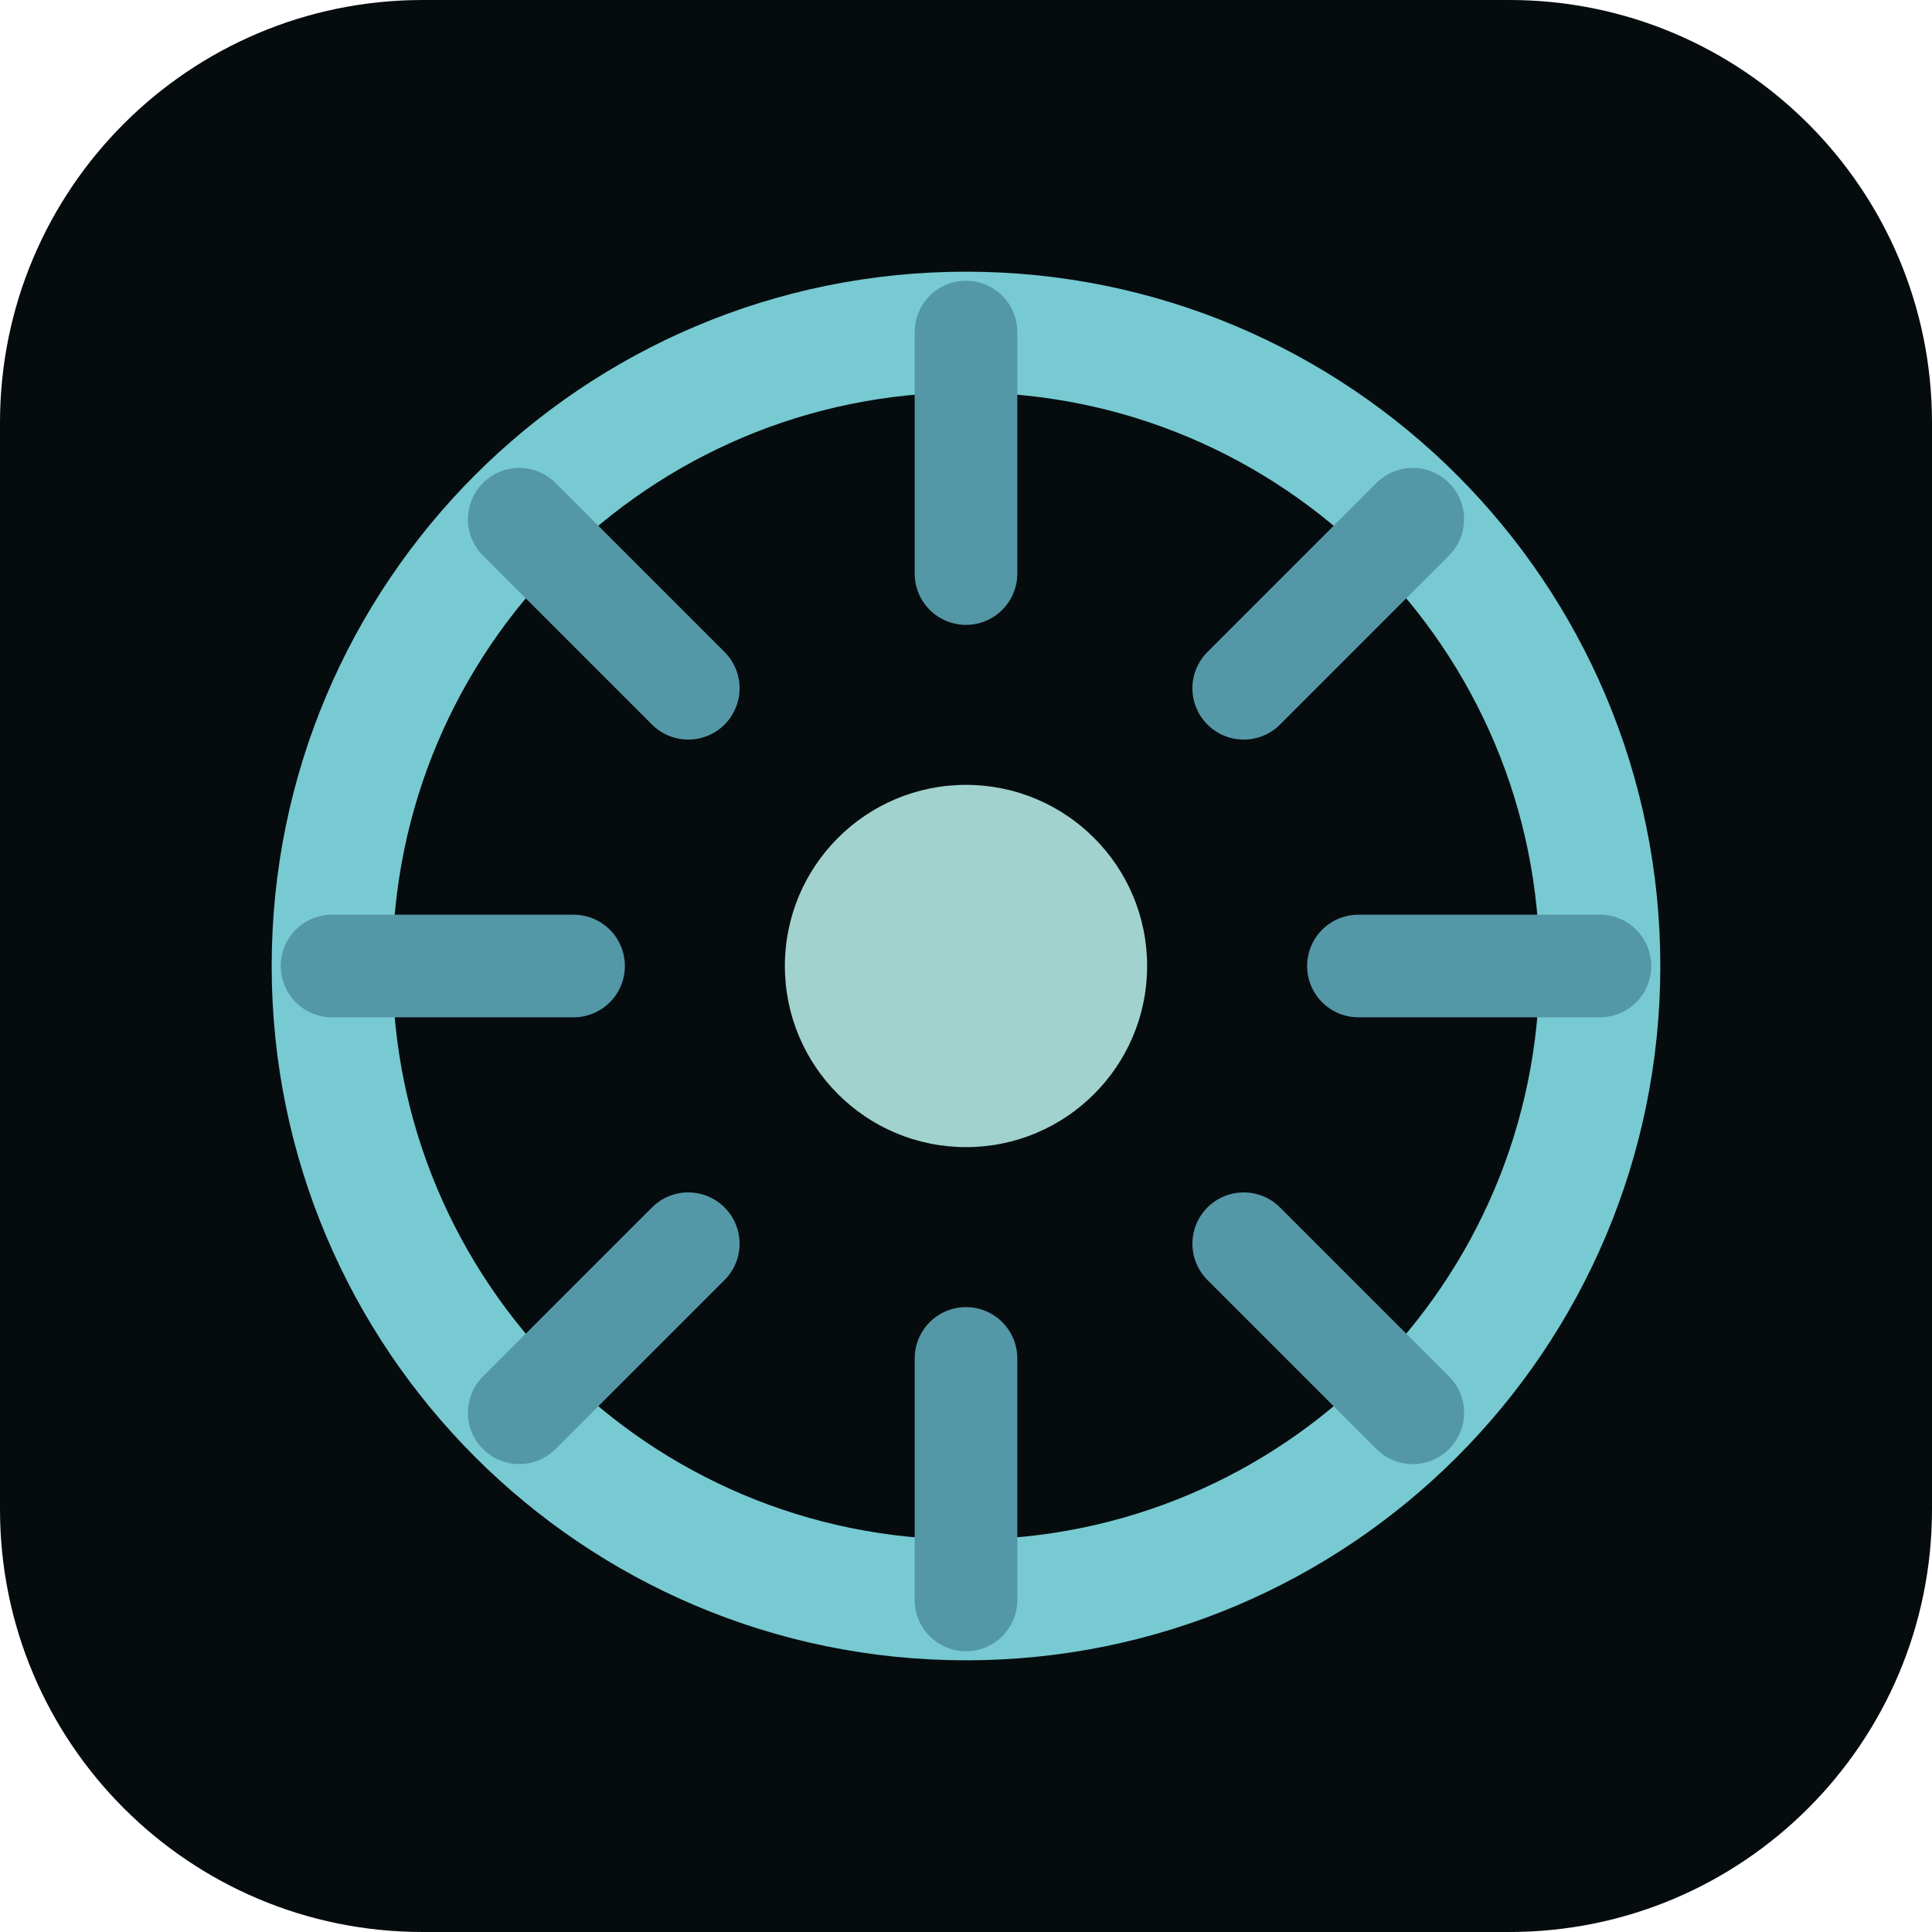
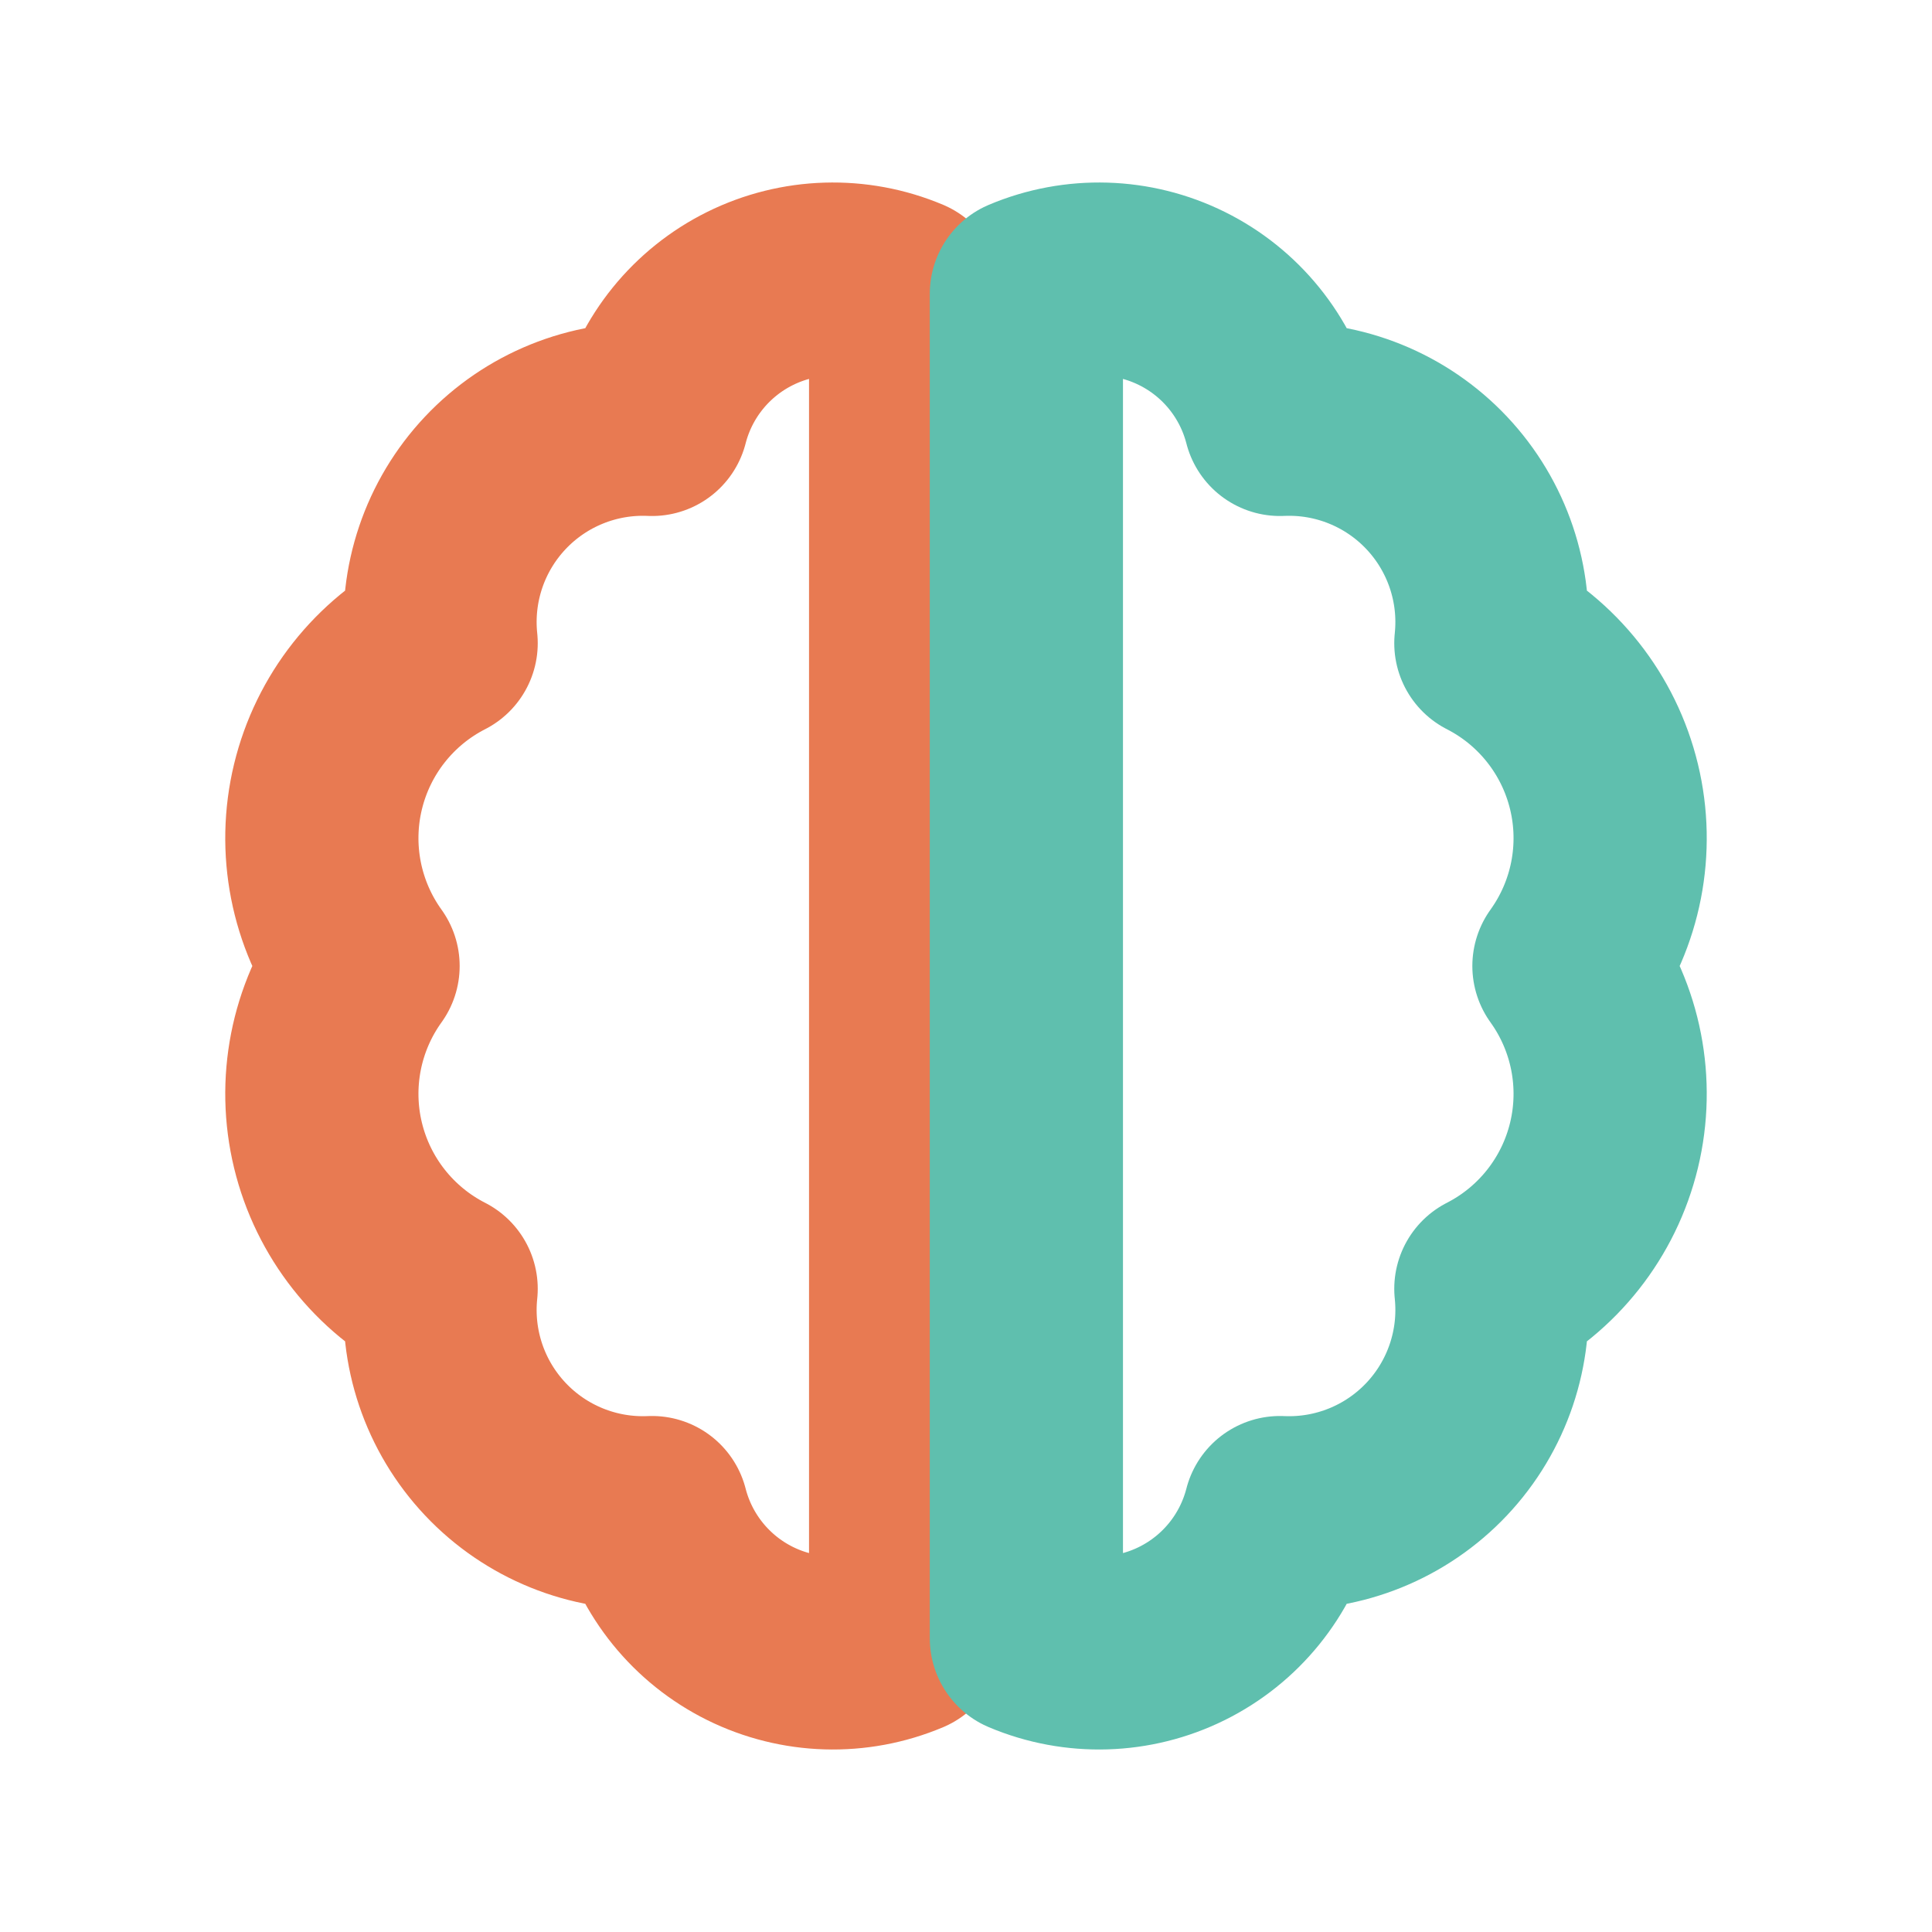
- <svg xmlns="http://www.w3.org/2000/svg" viewBox="0 0 32 32">
-   <rect width="32" height="32" rx="7" fill="#060c0e" />
-   <circle cx="16" cy="16" r="10.5" fill="none" stroke="#78cad2" stroke-width="2" />
-   <circle cx="16" cy="16" r="3" fill="#a1d2ce" />
-   <g stroke="#5497a7" stroke-width="1.7" stroke-linecap="round">
-     <path d="M16 5.5v4M16 22.5v4M5.5 16h4M22.5 16h4" />
-     <path d="M8.6 8.6l2.8 2.8M20.6 20.6l2.8 2.8M23.4 8.6l-2.8 2.8M11.4 20.6l-2.8 2.8" />
+ <svg xmlns="http://www.w3.org/2000/svg" viewBox="0 0 24 24">
+   <g fill="none" stroke-linecap="round" stroke-linejoin="round" stroke-width="2.4">
+     <path d="M11.25 3.65A2.32 2.32 0 0 0 8.10 5.21A2.52 2.52 0 0 0 5.48 7.99A2.72 2.72 0 0 0 4.51 12.00A2.72 2.72 0 0 0 5.48 16.01A2.52 2.52 0 0 0 8.10 18.79A2.32 2.32 0 0 0 11.25 20.35Z" stroke="#e87a52" />
+     <path d="M12.75 3.65A2.32 2.32 0 0 1 15.90 5.21A2.52 2.52 0 0 1 18.52 7.99A2.72 2.72 0 0 1 19.49 12.00A2.72 2.72 0 0 1 18.52 16.01A2.52 2.52 0 0 1 15.90 18.79A2.32 2.32 0 0 1 12.75 20.35Z" stroke="#5fbfae" />
  </g>
</svg>
